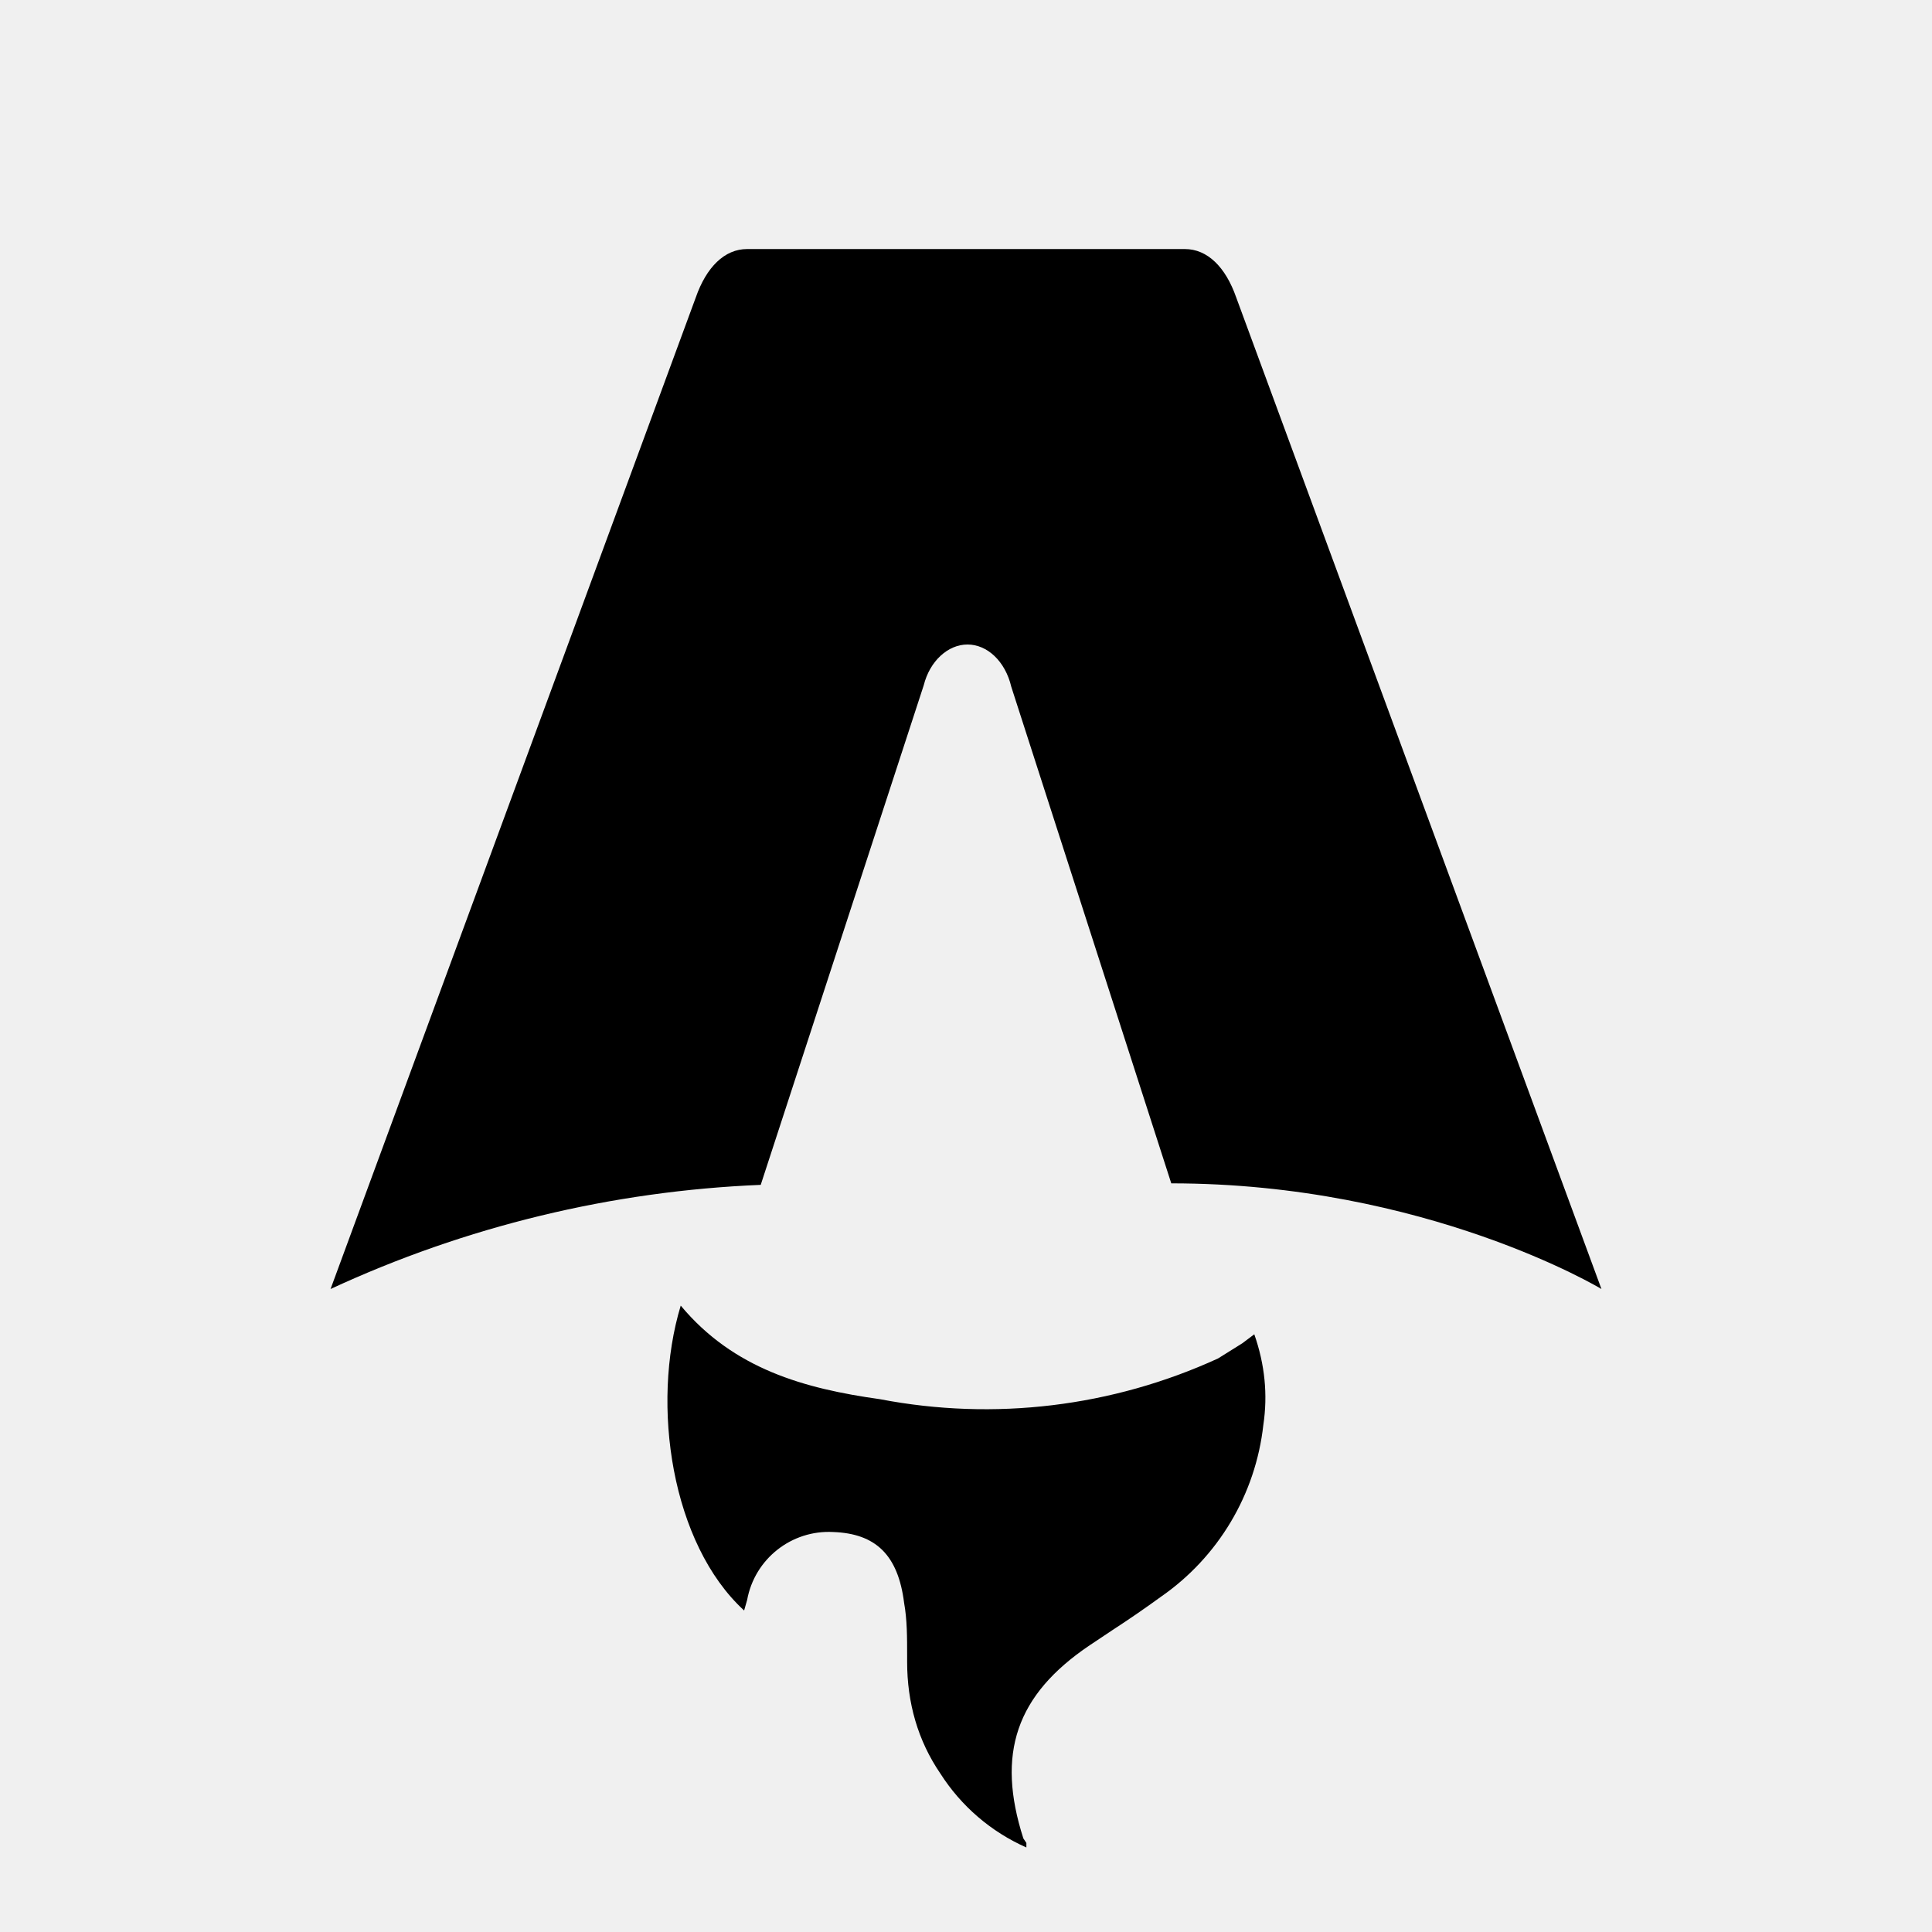
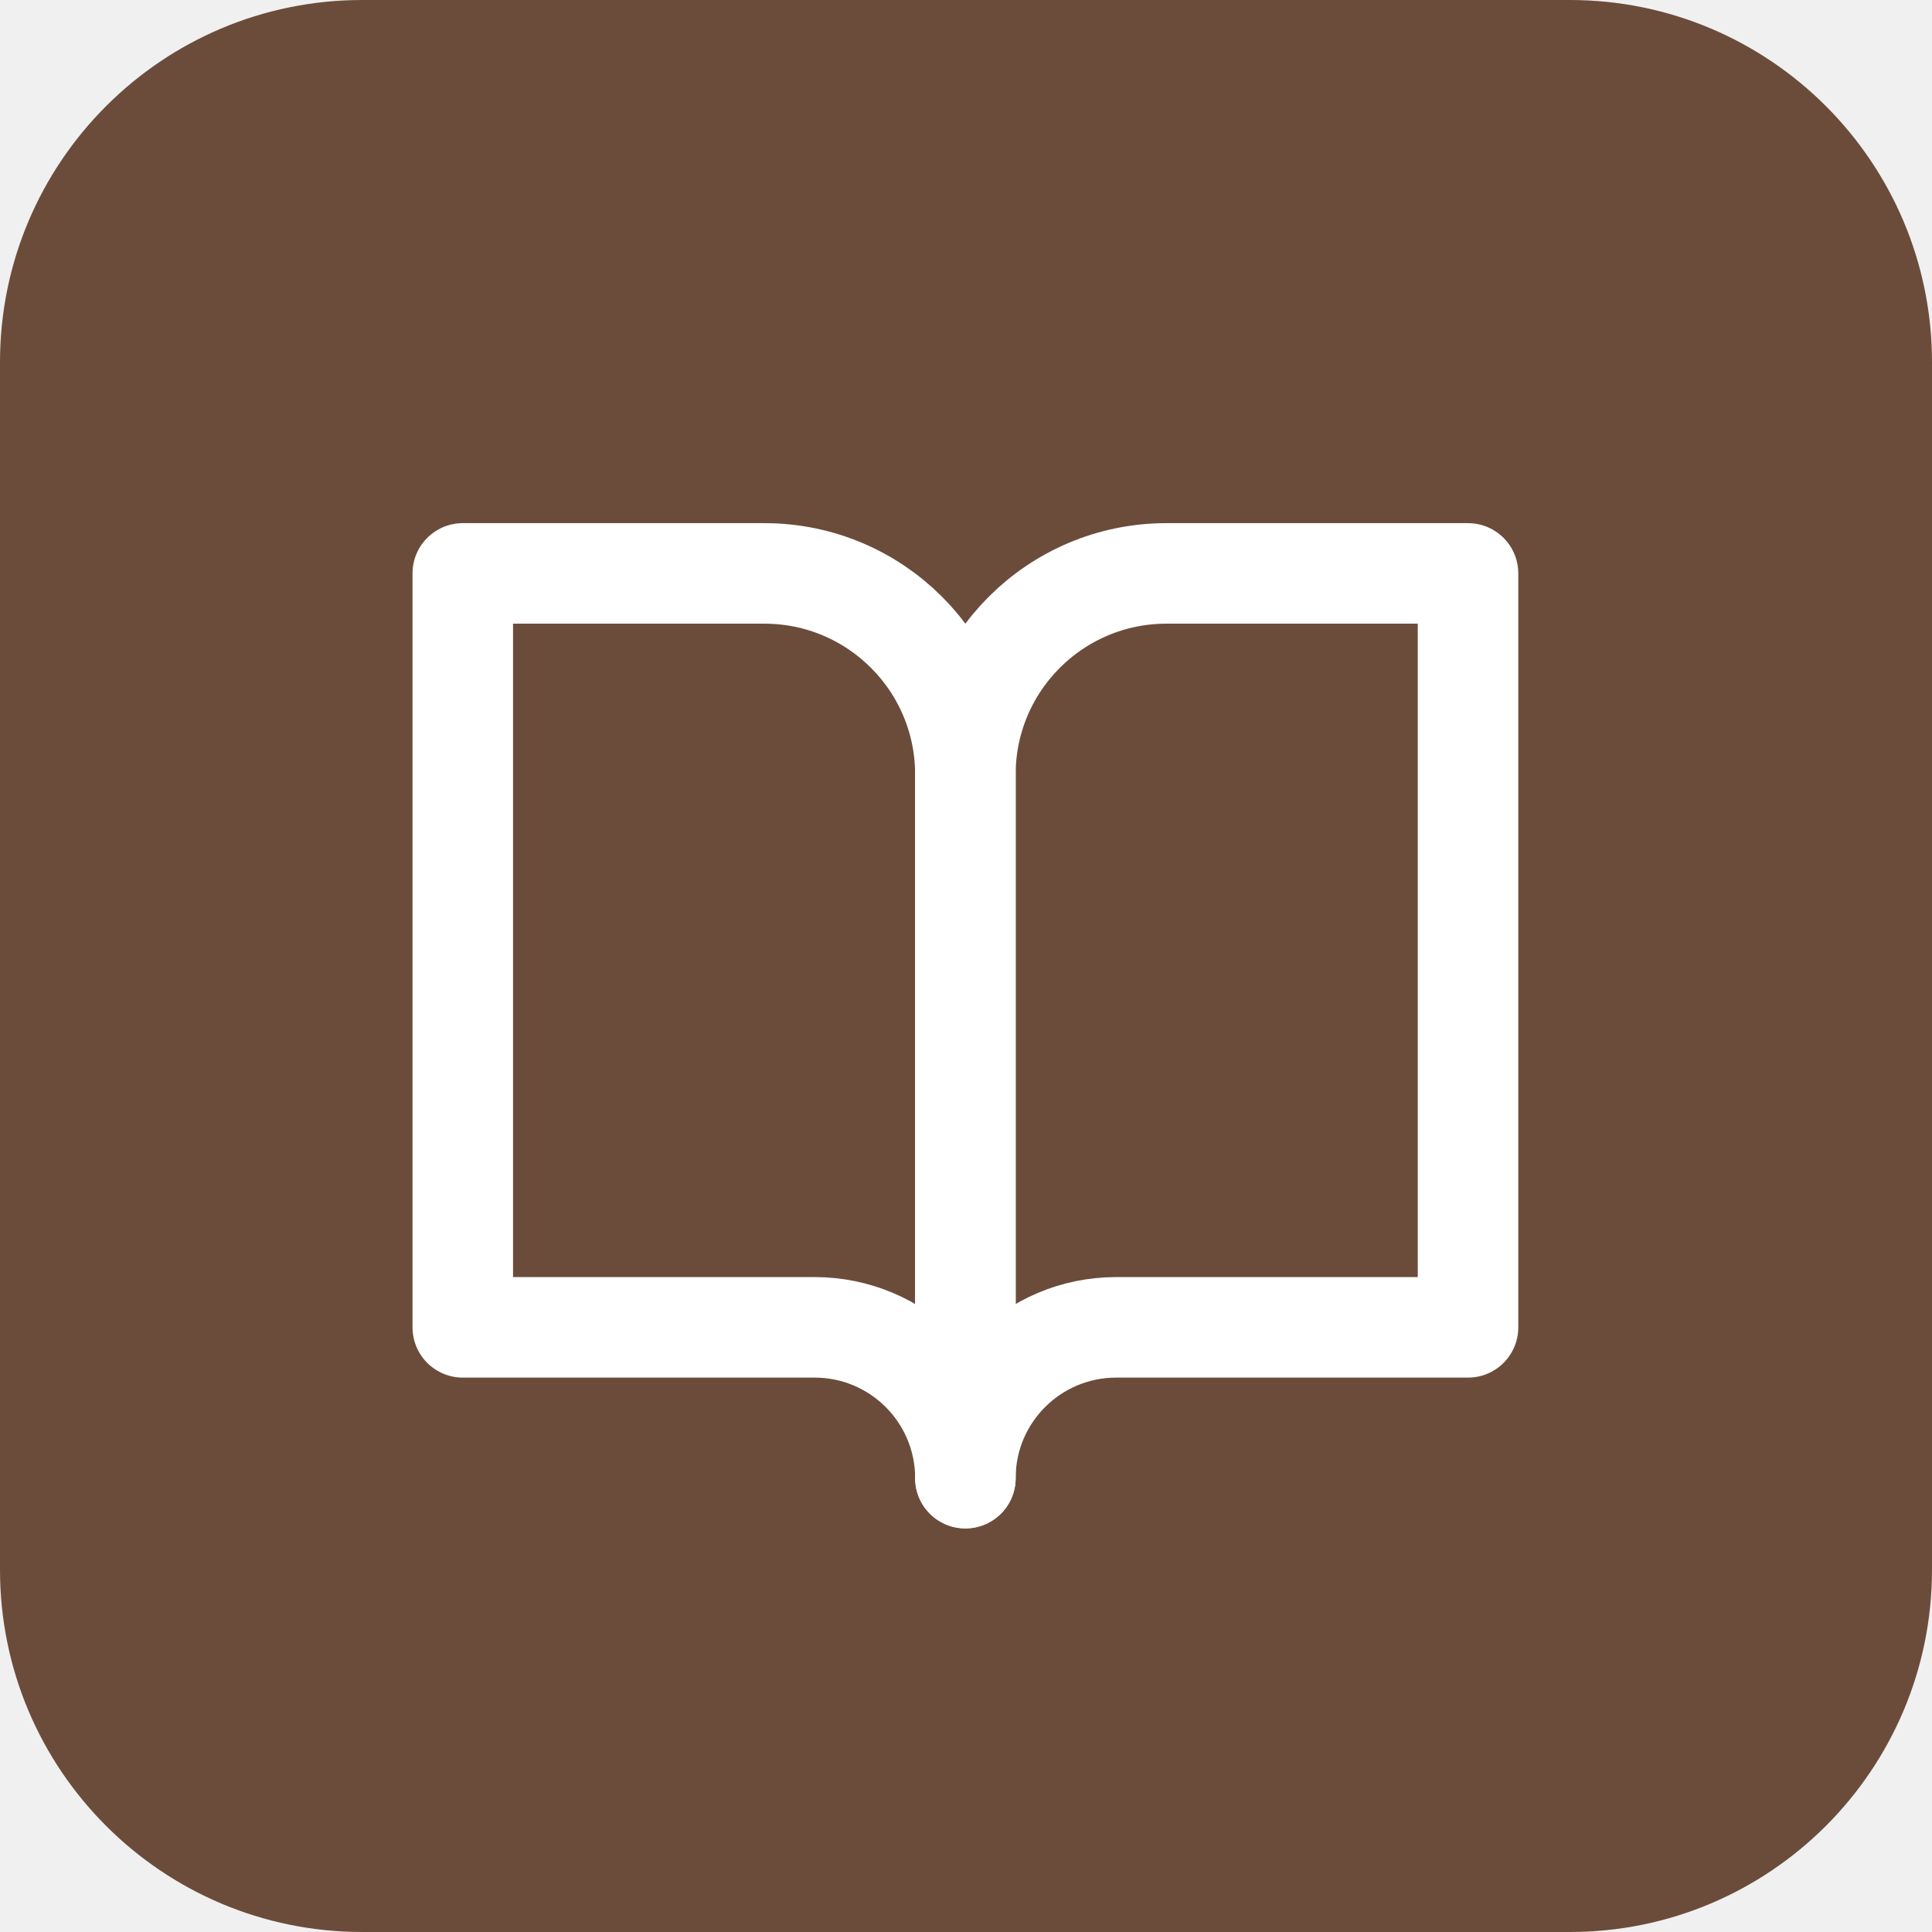
- <svg xmlns="http://www.w3.org/2000/svg" fill="none" viewBox="0 0 128 128">
-   <path d="M50.4 78.5a75.1 75.1 0 0 0-28.5 6.9l24.2-65.7c.7-2 1.9-3.2 3.4-3.2h29c1.5 0 2.7 1.2 3.4 3.2l24.2 65.7s-11.6-7-28.5-7L67 45.5c-.4-1.7-1.6-2.8-2.9-2.8-1.3 0-2.5 1.1-2.9 2.7L50.4 78.5Zm-1.1 28.2Zm-4.2-20.2c-2 6.6-.6 15.8 4.2 20.2a17.5 17.5 0 0 1 .2-.7 5.5 5.5 0 0 1 5.7-4.5c2.8.1 4.3 1.5 4.7 4.7.2 1.1.2 2.3.2 3.5v.4c0 2.7.7 5.2 2.2 7.4a13 13 0 0 0 5.7 4.9v-.3l-.2-.3c-1.8-5.6-.5-9.5 4.4-12.8l1.5-1a73 73 0 0 0 3.2-2.2 16 16 0 0 0 6.8-11.4c.3-2 .1-4-.6-6l-.8.6-1.6 1a37 37 0 0 1-22.4 2.7c-5-.7-9.7-2-13.2-6.2Z" />
-   <style>
-         path { fill: #000; }
-         @media (prefers-color-scheme: dark) {
-             path { fill: #FFF; }
-         }
-     </style>
+ <svg xmlns="http://www.w3.org/2000/svg" viewBox="0 0 128 128">
+   <rect width="128" height="128" rx="24" fill="#6b4c3b" />
+   <g transform="translate(24,28) scale(3.33)" fill="none" stroke="#fff" stroke-width="2" stroke-linecap="round" stroke-linejoin="round">
+     <path d="M2 3h6a4 4 0 0 1 4 4v14a3 3 0 0 0-3-3H2z" />
+     <path d="M22 3h-6a4 4 0 0 0-4 4v14a3 3 0 0 1 3-3h7z" />
+   </g>
</svg>
